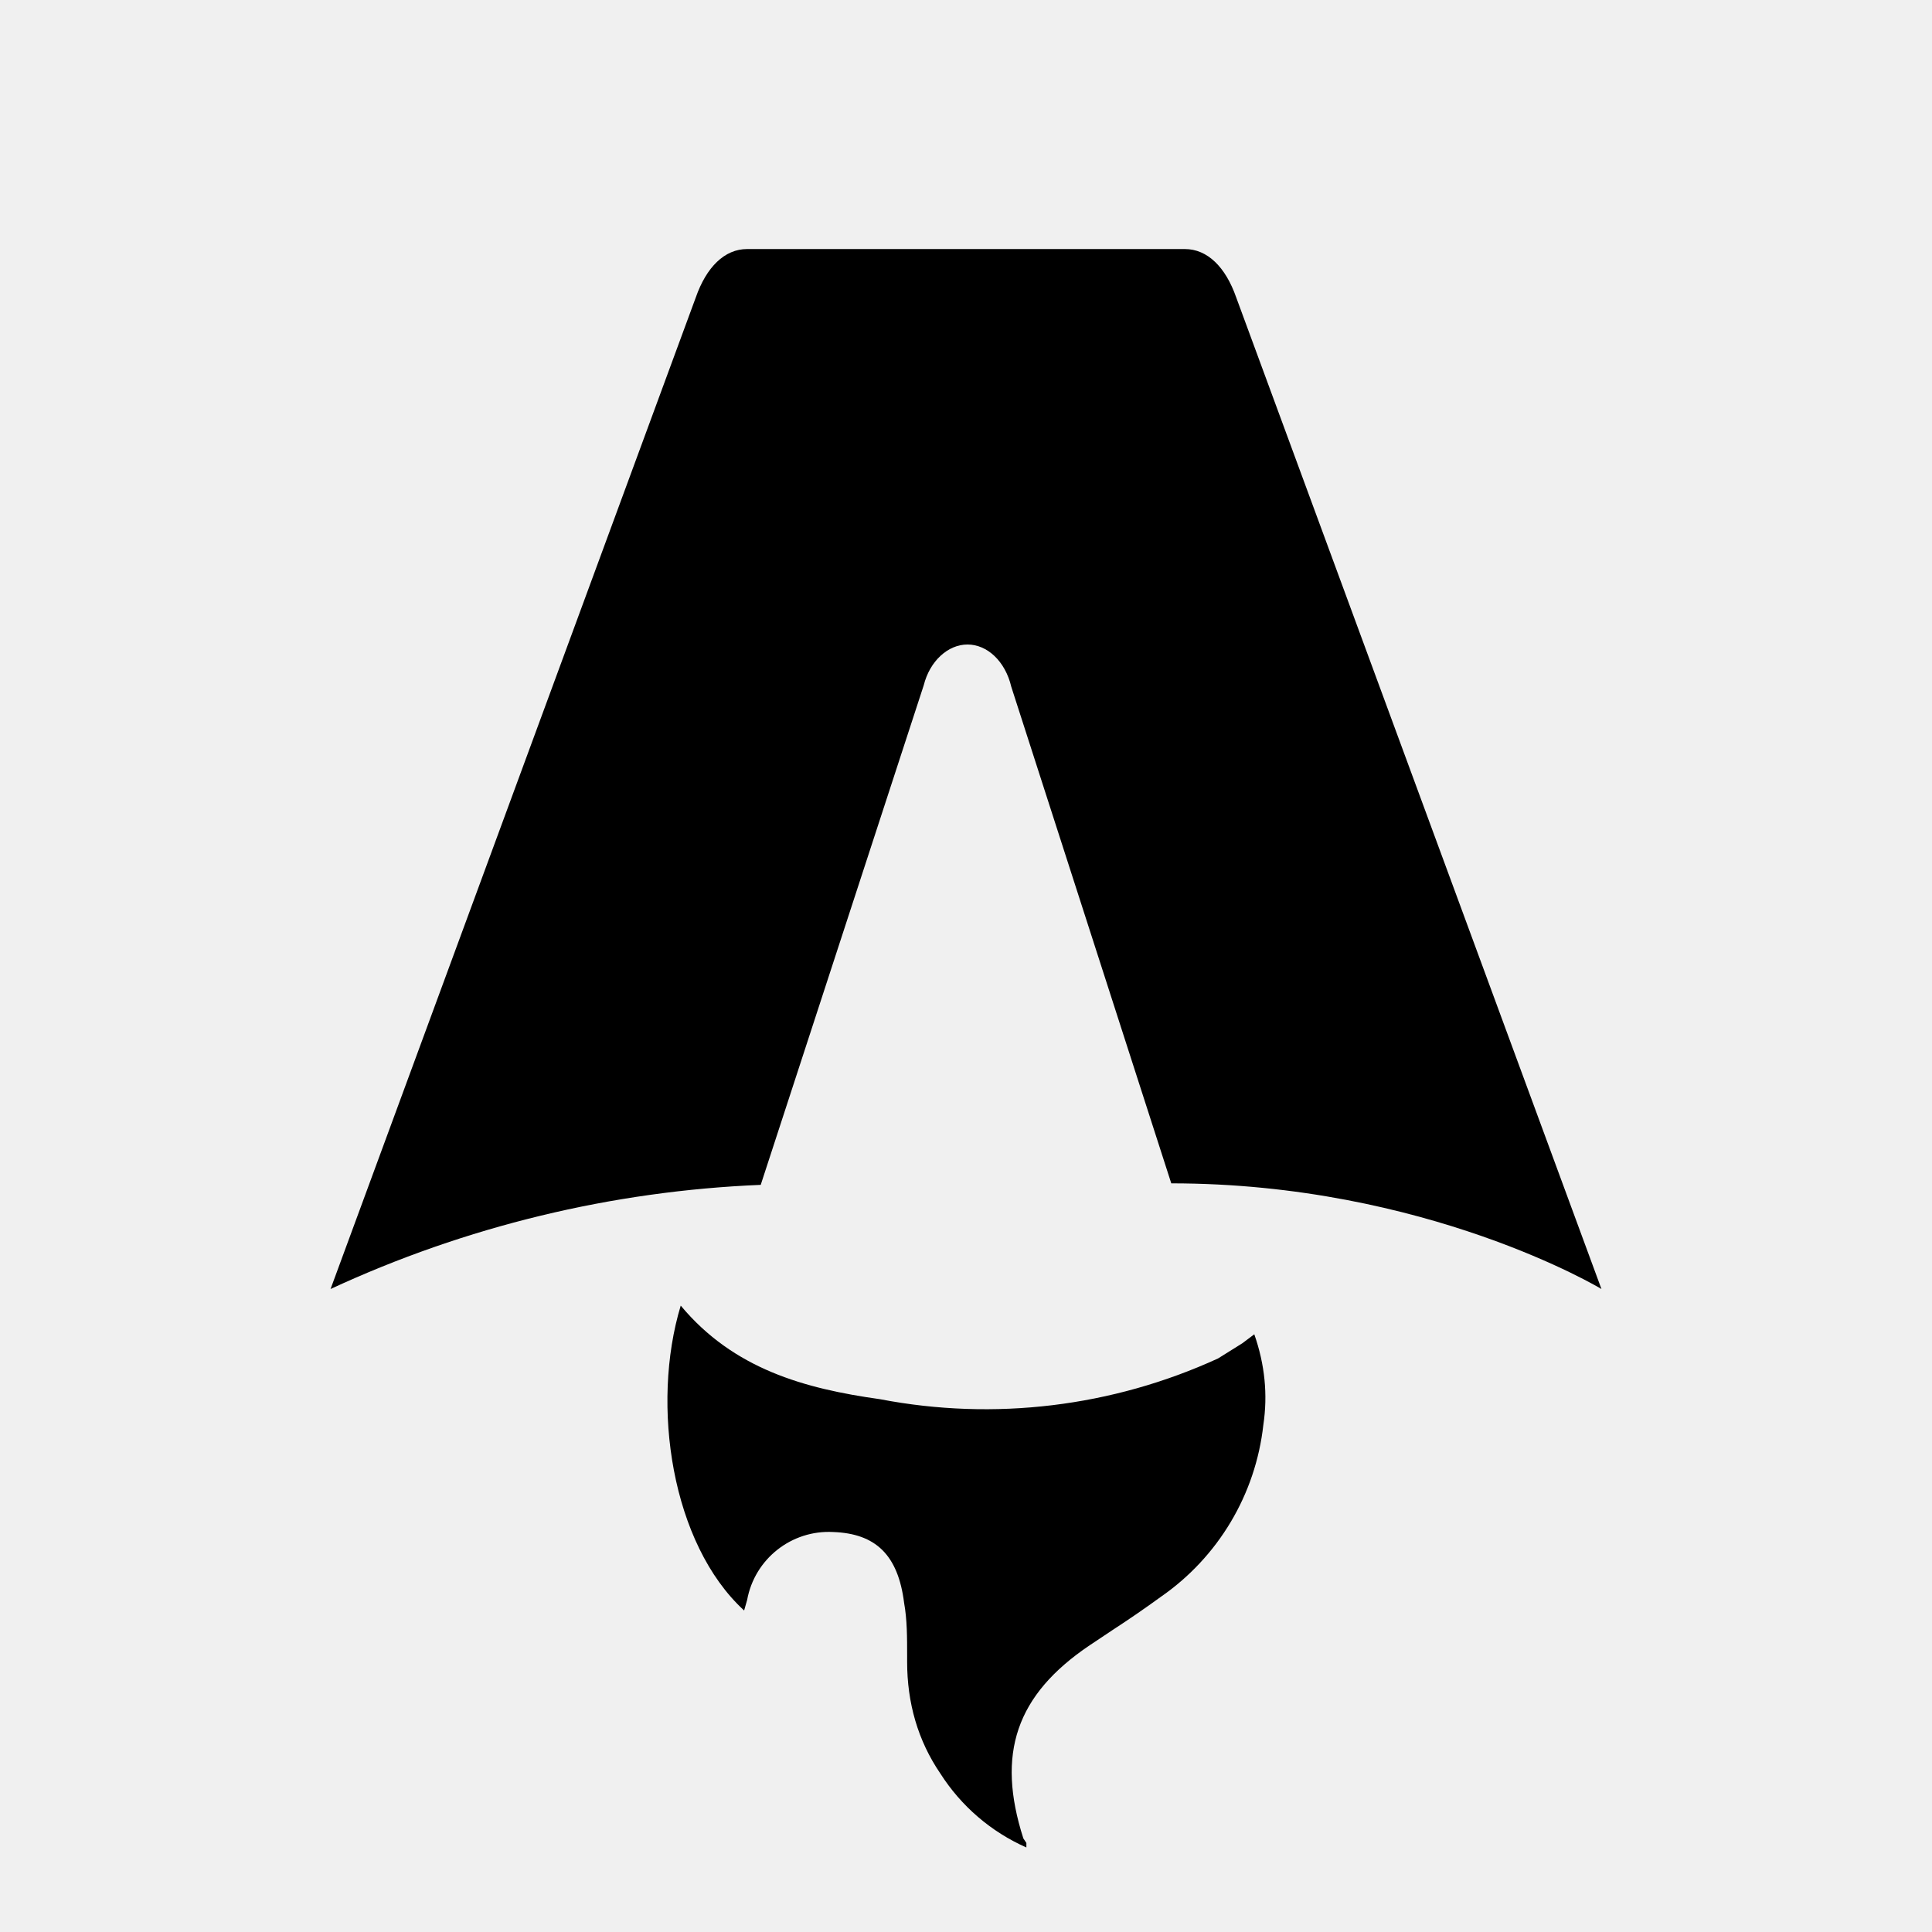
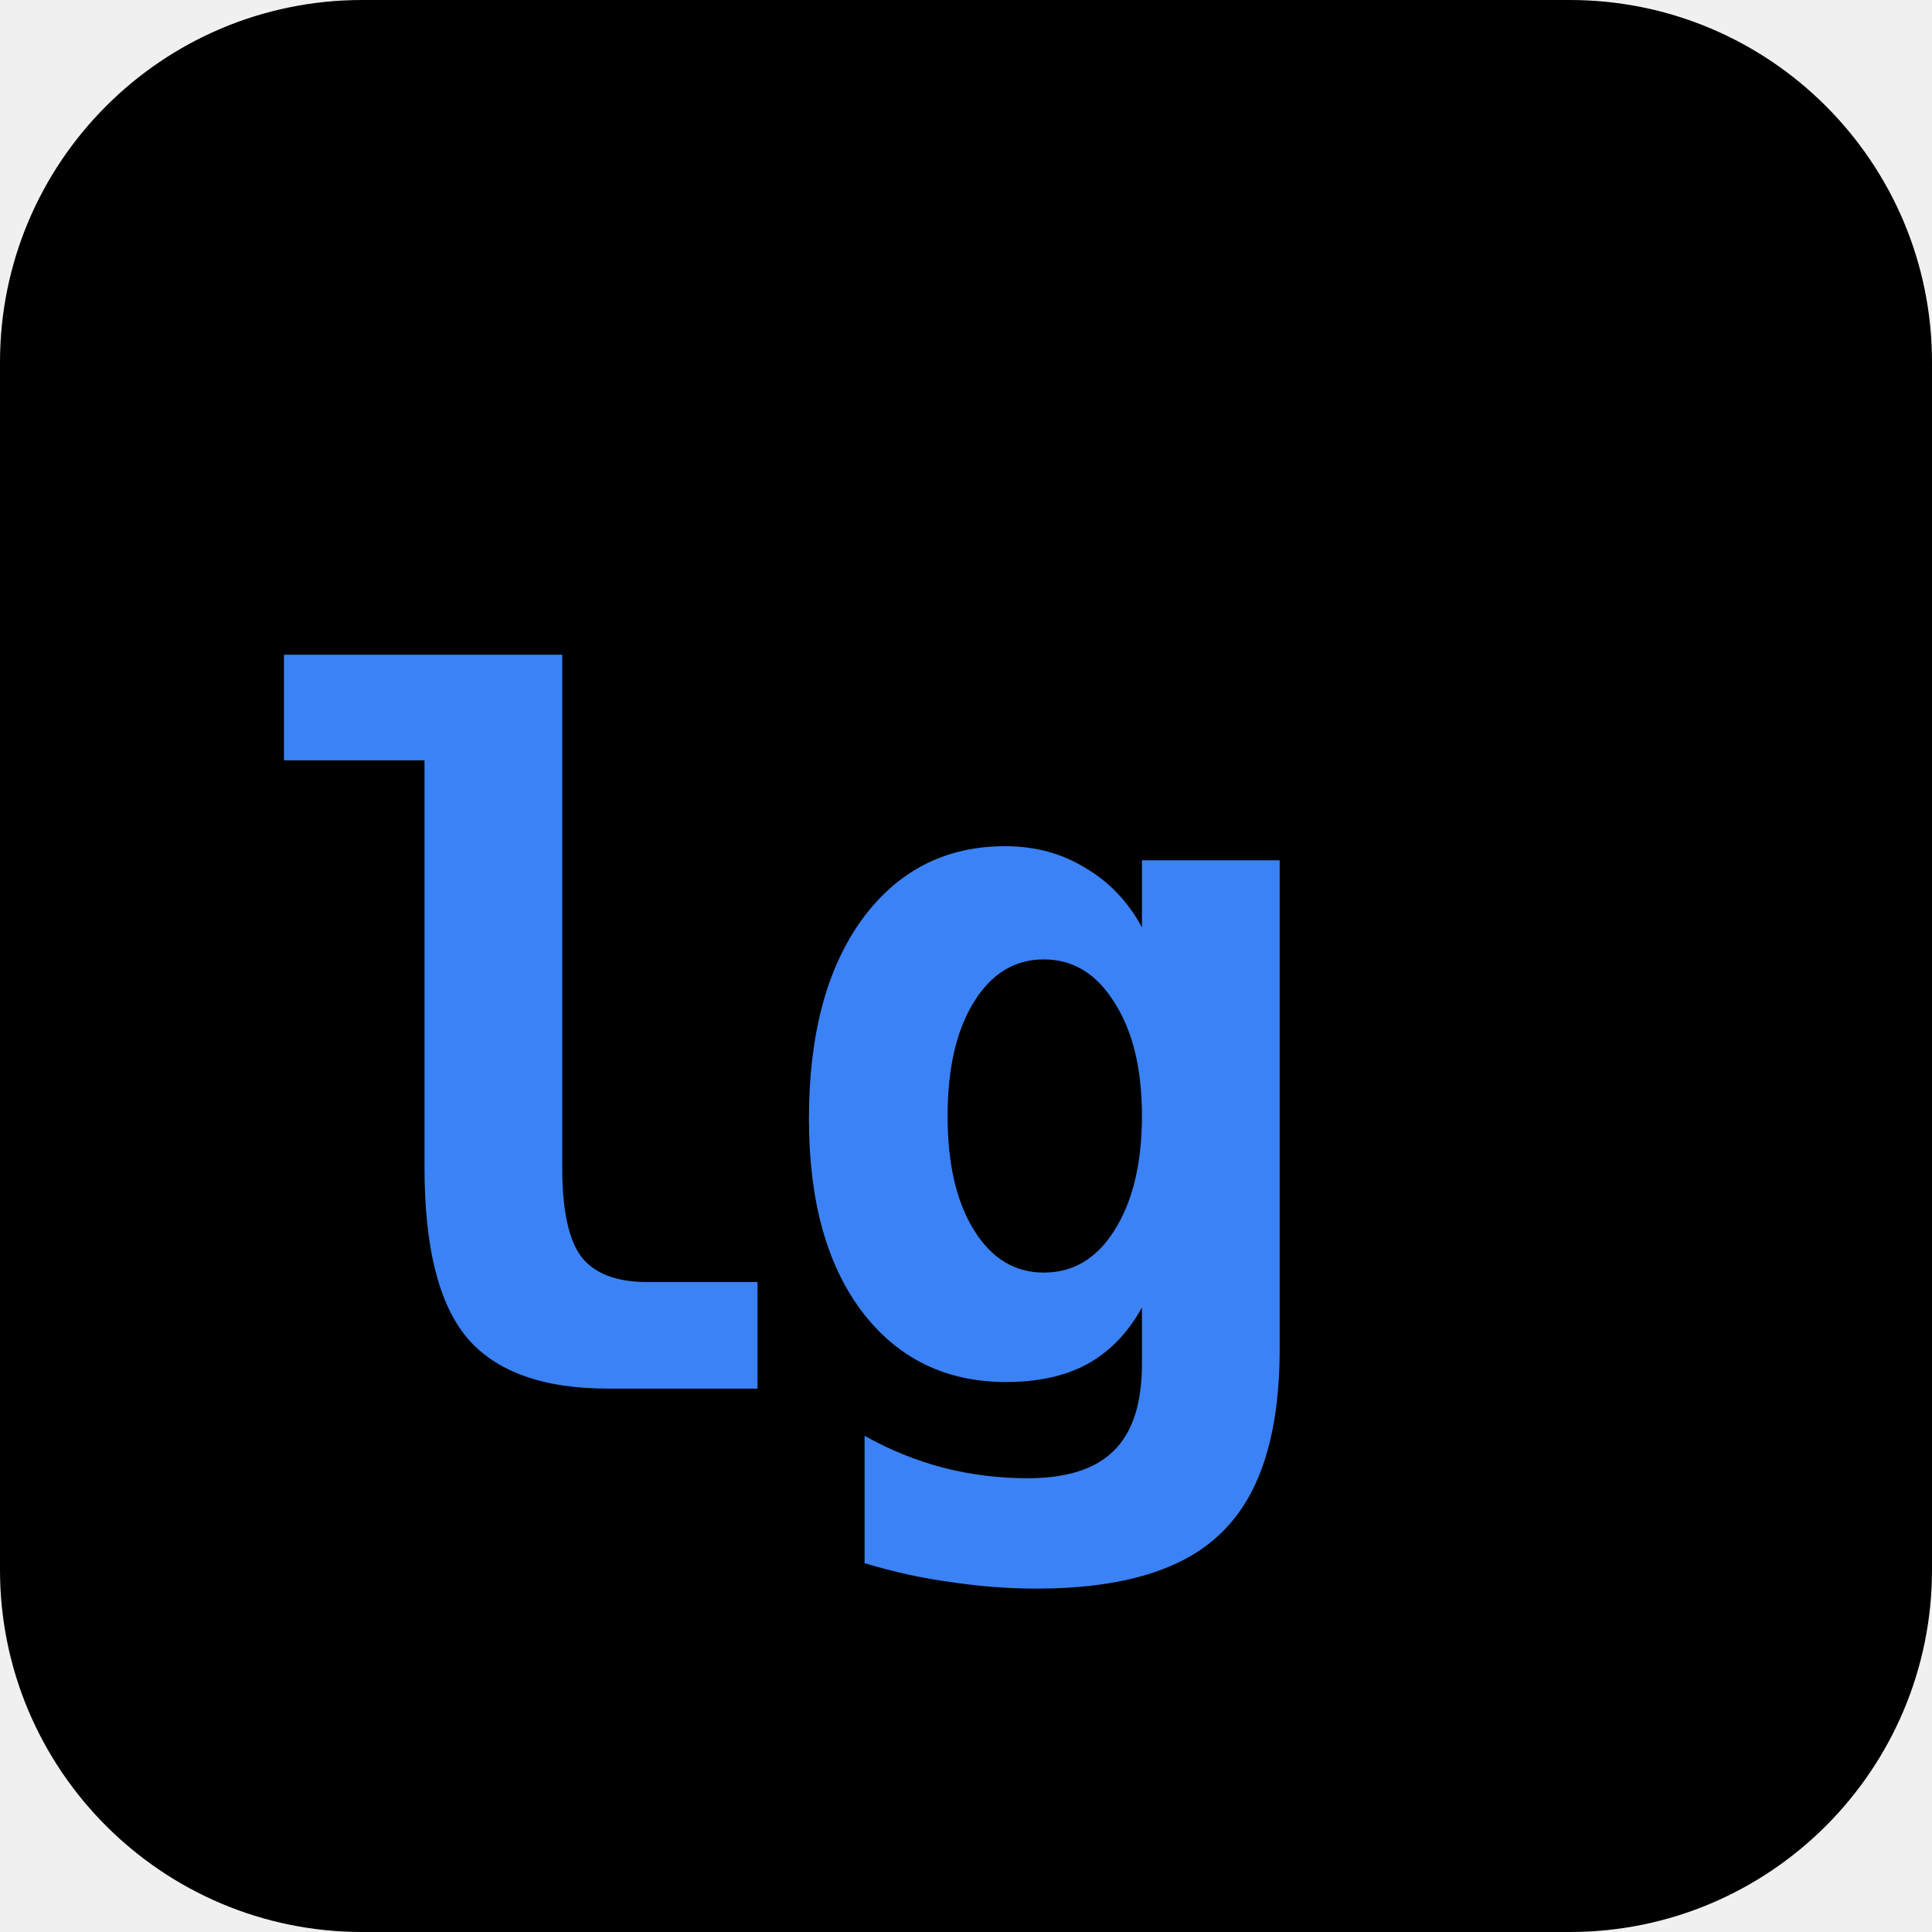
- <svg xmlns="http://www.w3.org/2000/svg" fill="none" viewBox="0 0 128 128">
-   <path d="M50.4 78.5a75.1 75.1 0 0 0-28.5 6.9l24.2-65.7c.7-2 1.9-3.2 3.4-3.2h29c1.5 0 2.7 1.2 3.4 3.2l24.2 65.7s-11.6-7-28.5-7L67 45.5c-.4-1.7-1.6-2.8-2.9-2.8-1.3 0-2.5 1.1-2.9 2.7L50.4 78.5Zm-1.1 28.2Zm-4.2-20.2c-2 6.6-.6 15.8 4.2 20.2a17.5 17.5 0 0 1 .2-.7 5.5 5.5 0 0 1 5.7-4.5c2.8.1 4.3 1.5 4.7 4.7.2 1.1.2 2.3.2 3.5v.4c0 2.7.7 5.2 2.2 7.4a13 13 0 0 0 5.7 4.9v-.3l-.2-.3c-1.8-5.6-.5-9.5 4.4-12.8l1.5-1a73 73 0 0 0 3.2-2.2 16 16 0 0 0 6.8-11.4c.3-2 .1-4-.6-6l-.8.6-1.6 1a37 37 0 0 1-22.4 2.7c-5-.7-9.7-2-13.2-6.2Z" />
-   <style>
-         path { fill: #000; }
-         @media (prefers-color-scheme: dark) {
-             path { fill: #FFF; }
-         }
-     </style>
+ <svg xmlns="http://www.w3.org/2000/svg" viewBox="0 0 32 32">
+   <rect width="32" height="32" rx="6" fill="#000" />
+   <text x="4" y="23" font-family="'JetBrains Mono', 'Fira Code', monospace" font-size="16" font-weight="700" fill="#3b82f6" letter-spacing="-1">lg</text>
</svg>
